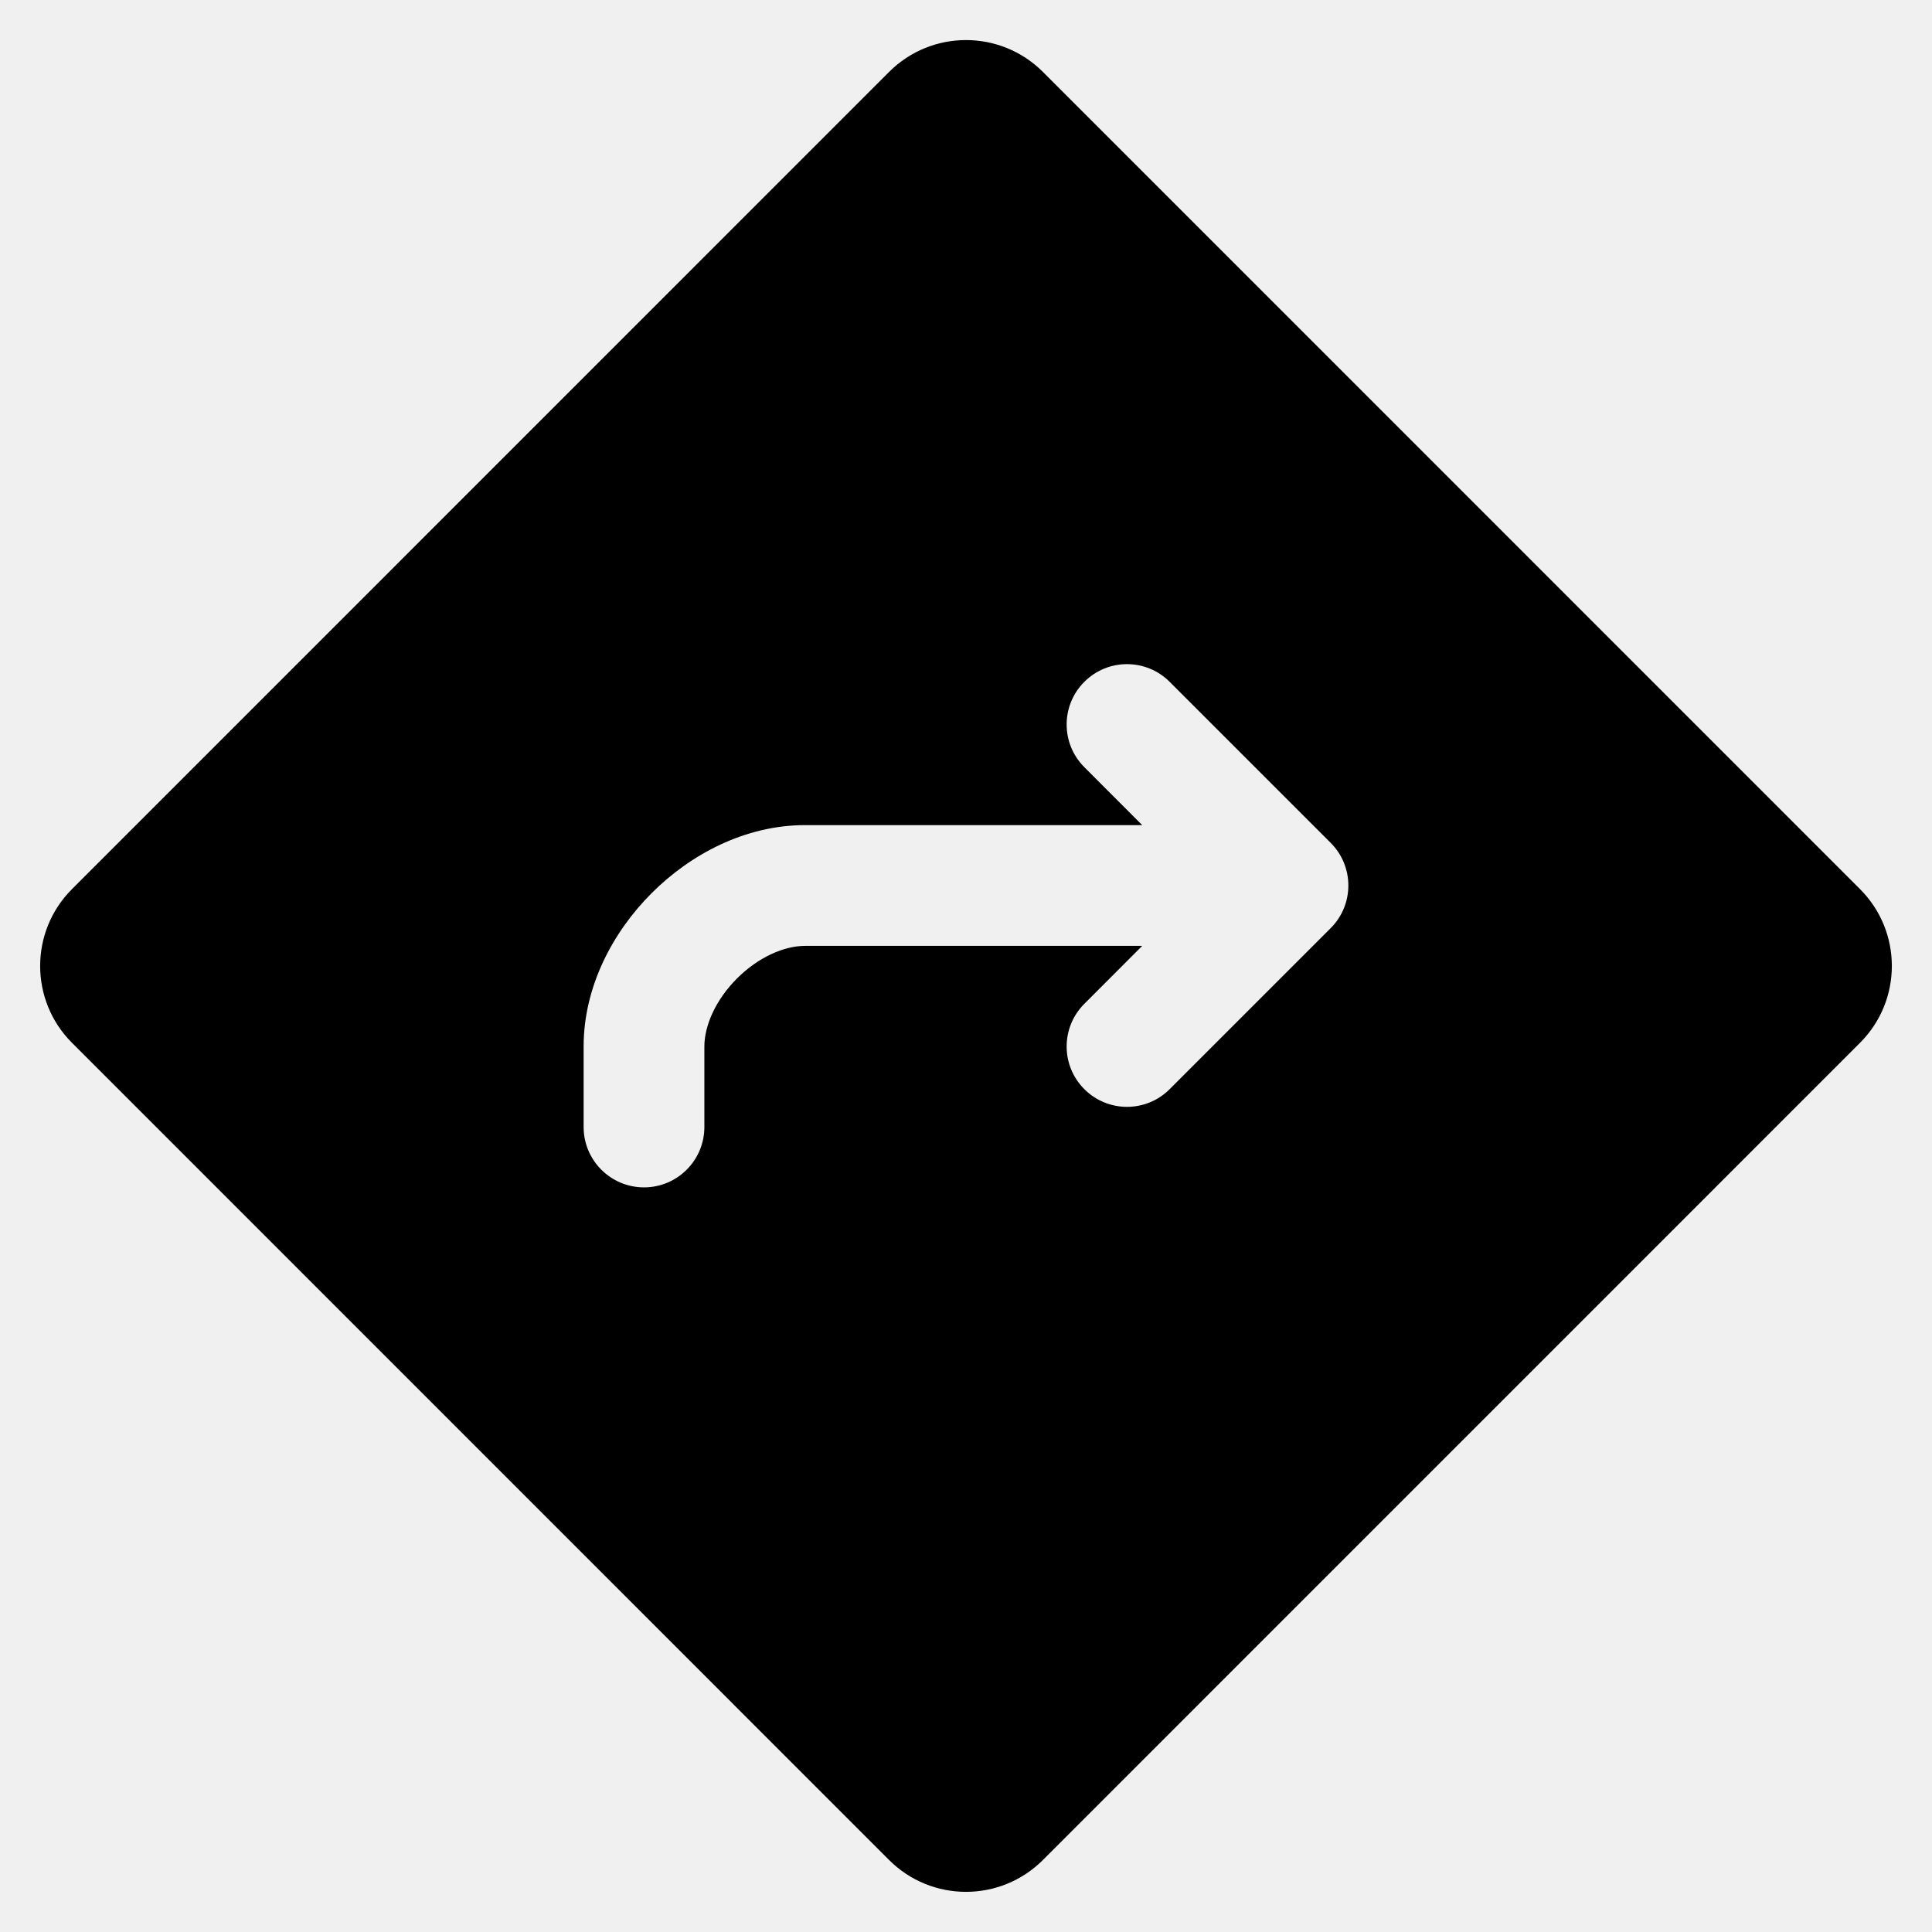
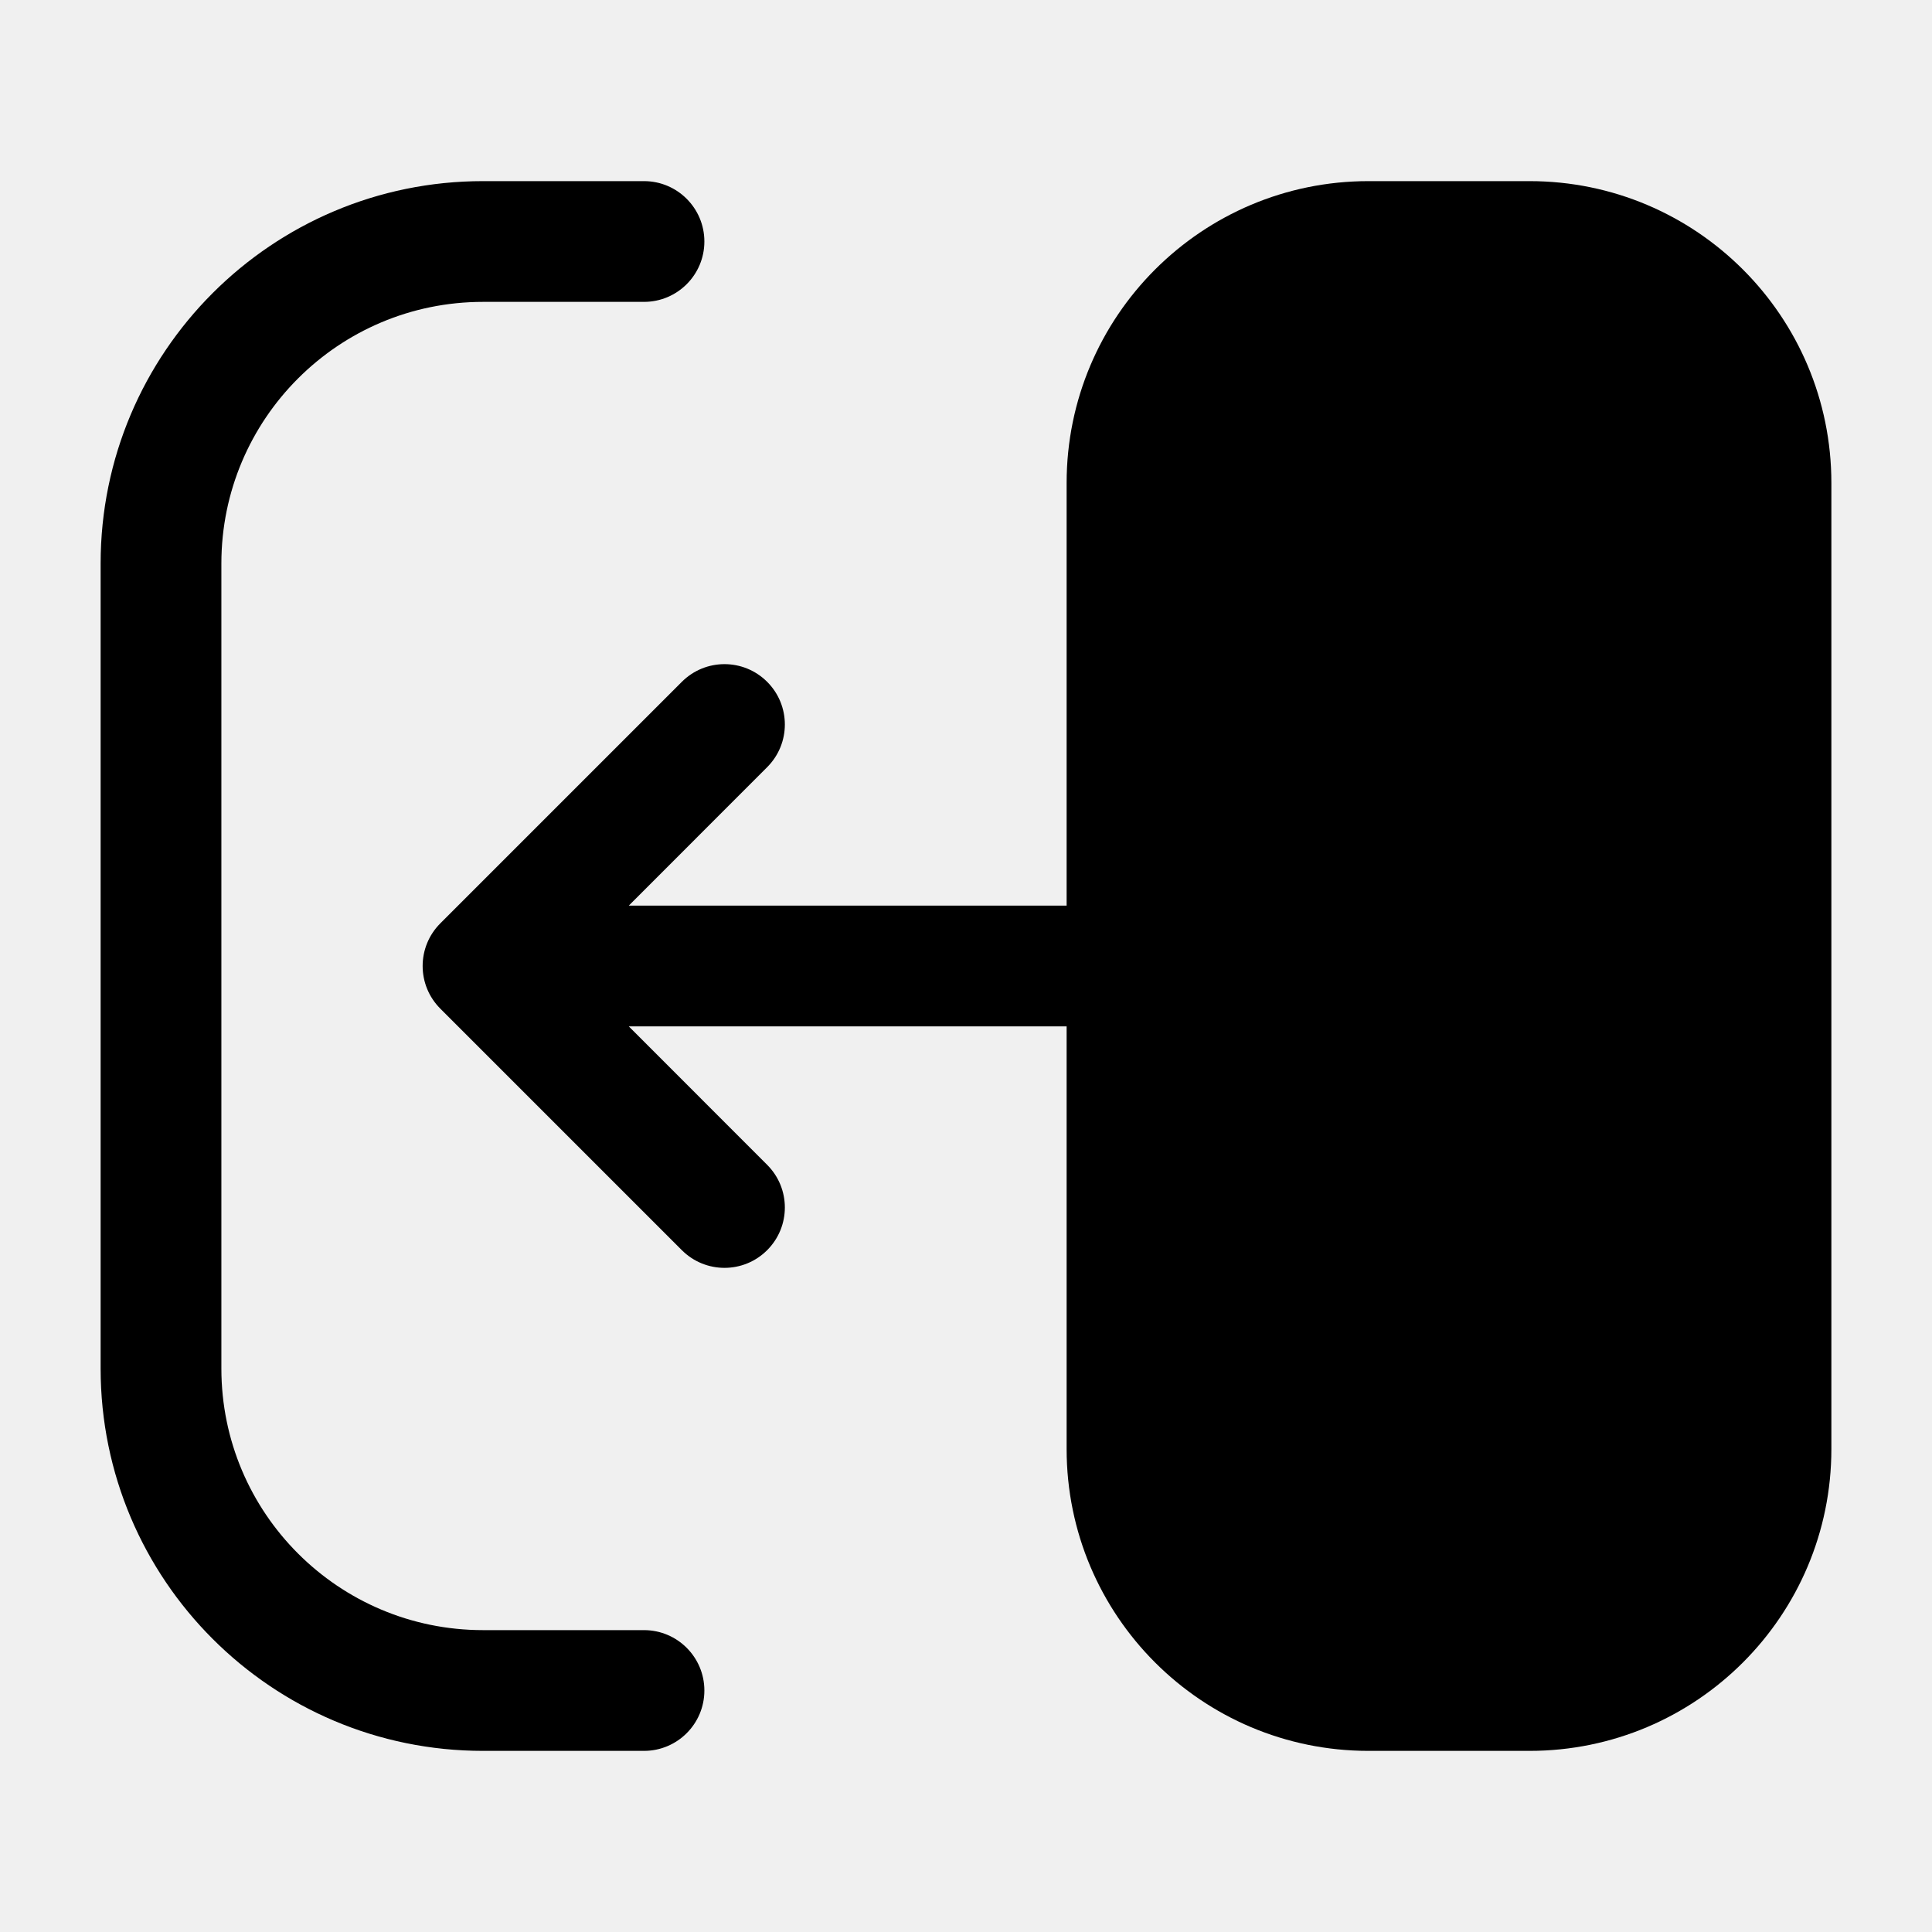
- <svg xmlns="http://www.w3.org/2000/svg" width="24px" height="24px" viewBox="0 0 24 24" fill="none" color="#000000" stroke-width="1.5">
-   <g clip-path="url(#clip0_4044_8414)">
-     <path fill-rule="evenodd" clip-rule="evenodd" d="M12.955 0.893C12.427 0.366 11.573 0.366 11.045 0.893L0.894 11.045C0.367 11.572 0.367 12.427 0.894 12.954L11.045 23.106C11.573 23.633 12.427 23.633 12.955 23.106L23.106 12.954C23.633 12.427 23.633 11.572 23.106 11.045L12.955 0.893ZM16.53 11.53C16.823 11.237 16.823 10.763 16.53 10.47L14.53 8.47C14.237 8.177 13.763 8.177 13.47 8.47C13.177 8.763 13.177 9.237 13.47 9.53L14.189 10.25H10C9.256 10.25 8.575 10.614 8.095 11.095C7.614 11.575 7.25 12.256 7.25 13V14C7.25 14.414 7.586 14.75 8 14.75C8.414 14.75 8.75 14.414 8.75 14V13C8.75 12.744 8.886 12.425 9.155 12.155C9.425 11.886 9.744 11.75 10 11.75H14.189L13.47 12.47C13.177 12.763 13.177 13.237 13.47 13.53C13.763 13.823 14.237 13.823 14.53 13.53L16.53 11.53Z" fill="#000000" />
-   </g>
-   <defs>
-     <clipPath id="clip0_4044_8414">
-       <rect width="24" height="24" fill="white" />
-     </clipPath>
-   </defs>
+ <svg xmlns="http://www.w3.org/2000/svg" width="24px" height="24px" viewBox="0 0 24 24" stroke-width="1.5" fill="none" color="#000000">
+   <path fill-rule="evenodd" clip-rule="evenodd" d="M13.25 6C13.25 3.929 14.929 2.25 17 2.25H19C21.071 2.25 22.75 3.929 22.75 6V18C22.75 20.071 21.071 21.75 19 21.75H17C14.929 21.75 13.25 20.071 13.25 18V6Z" fill="#000000" />
+   <path fill-rule="evenodd" clip-rule="evenodd" d="M1.25 7C1.25 4.377 3.377 2.25 6 2.25H8C8.414 2.25 8.75 2.586 8.75 3C8.75 3.414 8.414 3.75 8 3.75H6C4.205 3.75 2.75 5.205 2.75 7V17C2.75 18.795 4.205 20.25 6 20.25H8C8.414 20.25 8.75 20.586 8.75 21C8.75 21.414 8.414 21.75 8 21.75H6C3.377 21.75 1.25 19.623 1.25 17V7Z" fill="#000000" />
+   <path fill-rule="evenodd" clip-rule="evenodd" d="M9.53 8.47C9.823 8.763 9.823 9.237 9.53 9.53L7.811 11.25H14C14.414 11.25 14.75 11.586 14.75 12C14.75 12.414 14.414 12.75 14 12.75H7.811L9.53 14.47C9.823 14.763 9.823 15.237 9.53 15.53C9.237 15.823 8.763 15.823 8.47 15.53L5.47 12.53C5.177 12.237 5.177 11.763 5.47 11.47L8.47 8.47C8.763 8.177 9.237 8.177 9.53 8.47Z" fill="#000000" />
</svg>
